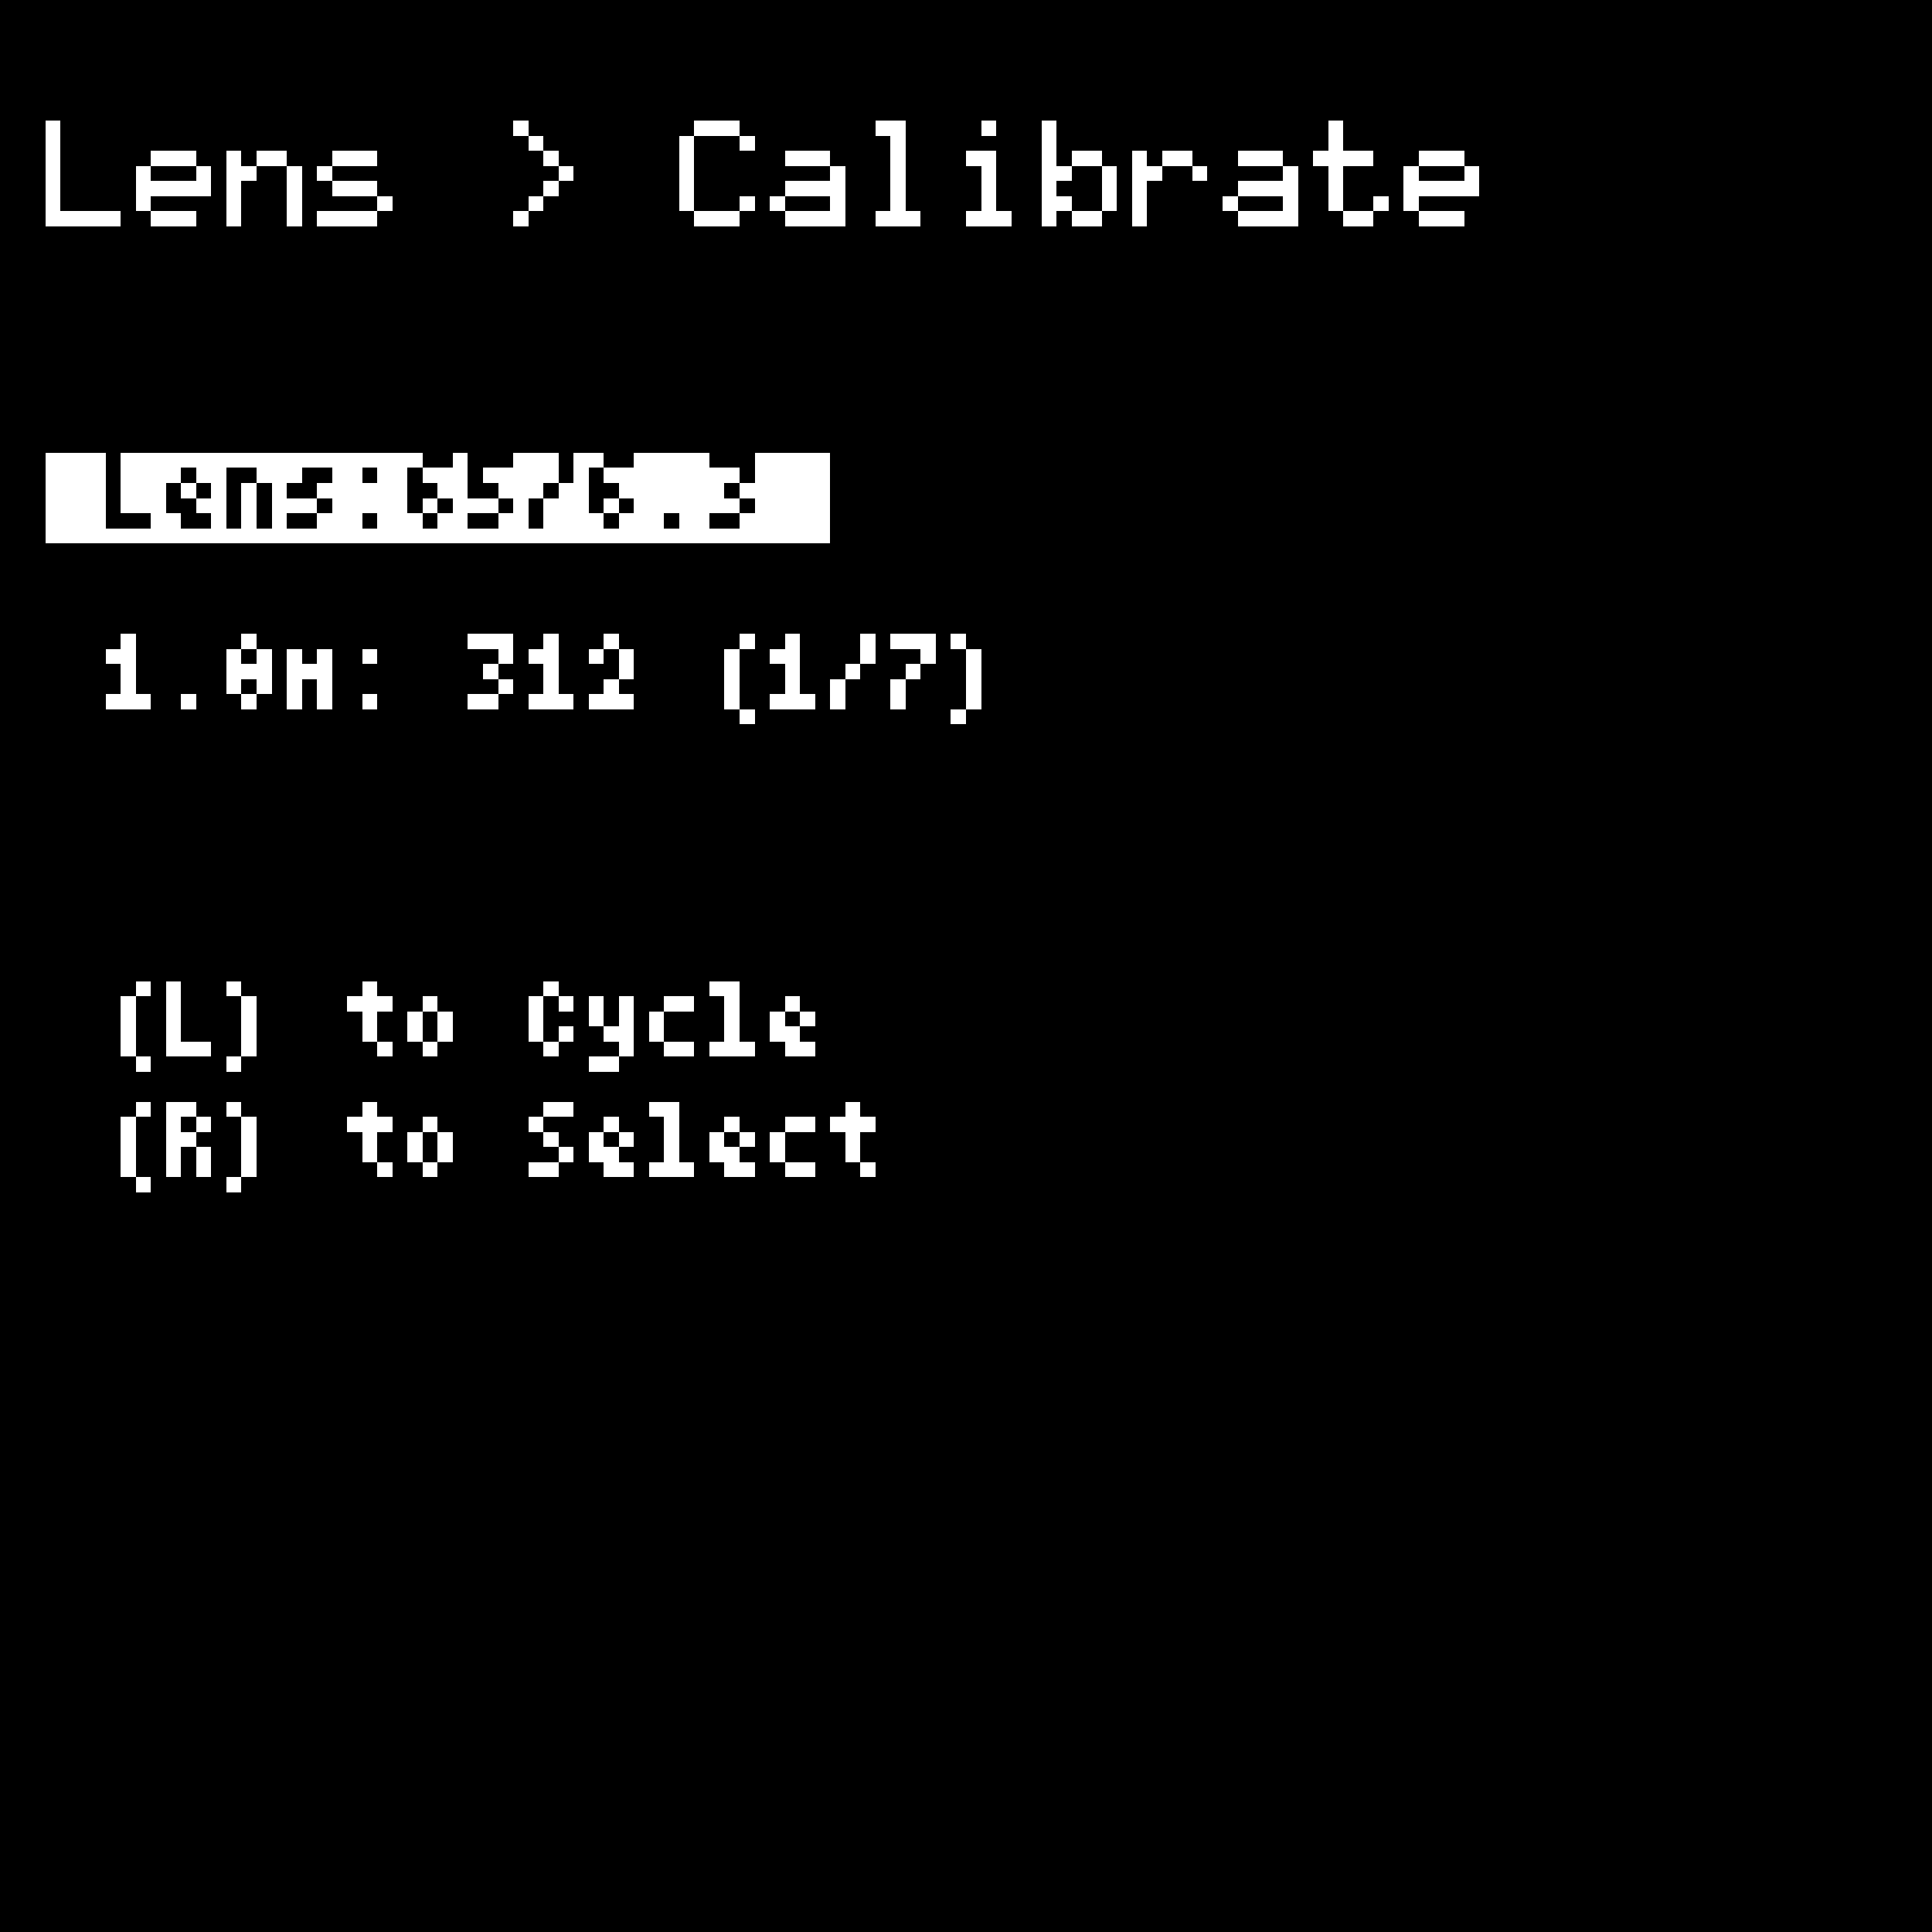
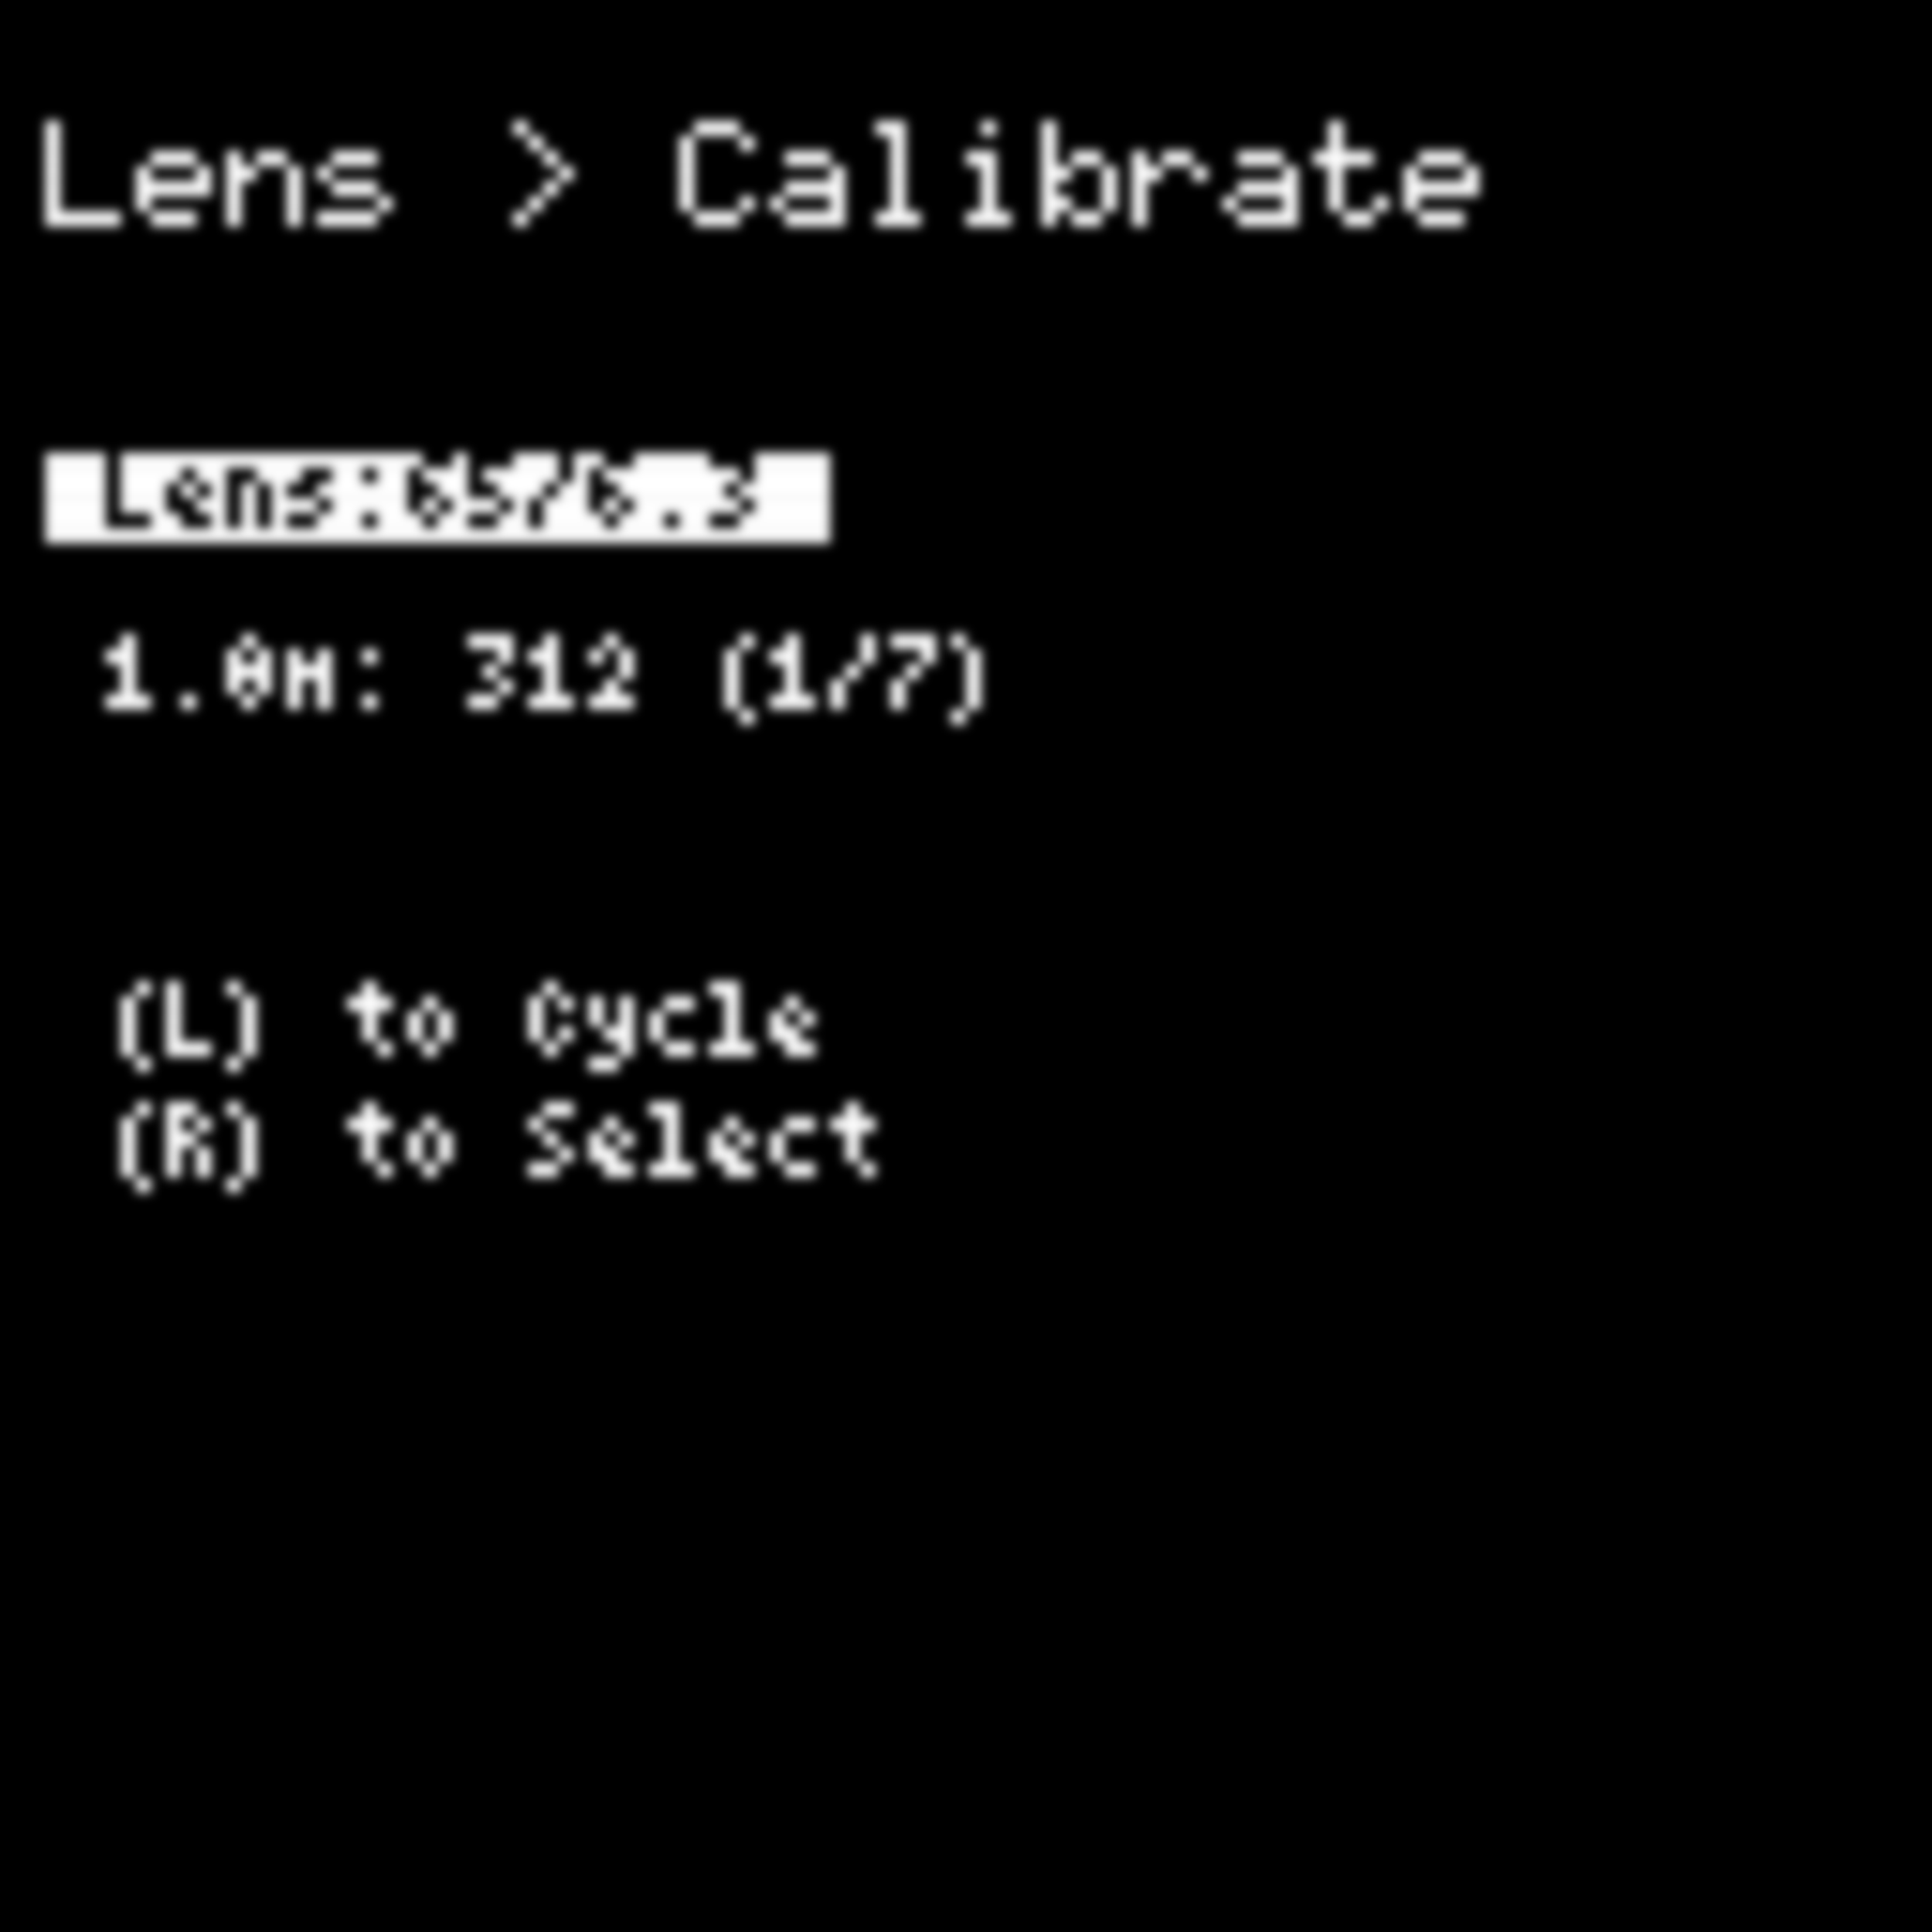
- <svg xmlns="http://www.w3.org/2000/svg" width="512" height="512" viewBox="0 0 128 128" shape-rendering="crispEdges">
-   <rect x="0" y="0" width="128" height="128" fill="#000000" />
-   <rect x="3" y="8" width="1" height="1" fill="#ffffff" />
-   <rect x="34" y="8" width="1" height="1" fill="#ffffff" />
-   <rect x="46" y="8" width="3" height="1" fill="#ffffff" />
-   <rect x="58" y="8" width="2" height="1" fill="#ffffff" />
-   <rect x="65" y="8" width="1" height="1" fill="#ffffff" />
-   <rect x="69" y="8" width="1" height="1" fill="#ffffff" />
-   <rect x="88" y="8" width="1" height="1" fill="#ffffff" />
-   <rect x="3" y="9" width="1" height="1" fill="#ffffff" />
-   <rect x="35" y="9" width="1" height="1" fill="#ffffff" />
-   <rect x="45" y="9" width="1" height="1" fill="#ffffff" />
-   <rect x="49" y="9" width="1" height="1" fill="#ffffff" />
-   <rect x="59" y="9" width="1" height="1" fill="#ffffff" />
-   <rect x="69" y="9" width="1" height="1" fill="#ffffff" />
-   <rect x="88" y="9" width="1" height="1" fill="#ffffff" />
-   <rect x="3" y="10" width="1" height="1" fill="#ffffff" />
-   <rect x="10" y="10" width="3" height="1" fill="#ffffff" />
-   <rect x="15" y="10" width="1" height="1" fill="#ffffff" />
-   <rect x="17" y="10" width="2" height="1" fill="#ffffff" />
-   <rect x="22" y="10" width="3" height="1" fill="#ffffff" />
-   <rect x="36" y="10" width="1" height="1" fill="#ffffff" />
-   <rect x="45" y="10" width="1" height="1" fill="#ffffff" />
-   <rect x="52" y="10" width="3" height="1" fill="#ffffff" />
-   <rect x="59" y="10" width="1" height="1" fill="#ffffff" />
-   <rect x="64" y="10" width="2" height="1" fill="#ffffff" />
-   <rect x="69" y="10" width="1" height="1" fill="#ffffff" />
-   <rect x="71" y="10" width="2" height="1" fill="#ffffff" />
-   <rect x="75" y="10" width="1" height="1" fill="#ffffff" />
-   <rect x="77" y="10" width="2" height="1" fill="#ffffff" />
-   <rect x="82" y="10" width="3" height="1" fill="#ffffff" />
-   <rect x="87" y="10" width="4" height="1" fill="#ffffff" />
-   <rect x="94" y="10" width="3" height="1" fill="#ffffff" />
-   <rect x="3" y="11" width="1" height="1" fill="#ffffff" />
-   <rect x="9" y="11" width="1" height="1" fill="#ffffff" />
-   <rect x="13" y="11" width="1" height="1" fill="#ffffff" />
-   <rect x="15" y="11" width="2" height="1" fill="#ffffff" />
-   <rect x="19" y="11" width="1" height="1" fill="#ffffff" />
-   <rect x="21" y="11" width="1" height="1" fill="#ffffff" />
-   <rect x="37" y="11" width="1" height="1" fill="#ffffff" />
-   <rect x="45" y="11" width="1" height="1" fill="#ffffff" />
-   <rect x="55" y="11" width="1" height="1" fill="#ffffff" />
-   <rect x="59" y="11" width="1" height="1" fill="#ffffff" />
-   <rect x="65" y="11" width="1" height="1" fill="#ffffff" />
-   <rect x="69" y="11" width="2" height="1" fill="#ffffff" />
-   <rect x="73" y="11" width="1" height="1" fill="#ffffff" />
-   <rect x="75" y="11" width="2" height="1" fill="#ffffff" />
-   <rect x="79" y="11" width="1" height="1" fill="#ffffff" />
-   <rect x="85" y="11" width="1" height="1" fill="#ffffff" />
-   <rect x="88" y="11" width="1" height="1" fill="#ffffff" />
-   <rect x="93" y="11" width="1" height="1" fill="#ffffff" />
-   <rect x="97" y="11" width="1" height="1" fill="#ffffff" />
-   <rect x="3" y="12" width="1" height="1" fill="#ffffff" />
-   <rect x="9" y="12" width="5" height="1" fill="#ffffff" />
-   <rect x="15" y="12" width="1" height="1" fill="#ffffff" />
-   <rect x="19" y="12" width="1" height="1" fill="#ffffff" />
-   <rect x="22" y="12" width="3" height="1" fill="#ffffff" />
-   <rect x="36" y="12" width="1" height="1" fill="#ffffff" />
-   <rect x="45" y="12" width="1" height="1" fill="#ffffff" />
-   <rect x="52" y="12" width="4" height="1" fill="#ffffff" />
-   <rect x="59" y="12" width="1" height="1" fill="#ffffff" />
-   <rect x="65" y="12" width="1" height="1" fill="#ffffff" />
-   <rect x="69" y="12" width="1" height="1" fill="#ffffff" />
-   <rect x="73" y="12" width="1" height="1" fill="#ffffff" />
-   <rect x="75" y="12" width="1" height="1" fill="#ffffff" />
-   <rect x="82" y="12" width="4" height="1" fill="#ffffff" />
-   <rect x="88" y="12" width="1" height="1" fill="#ffffff" />
-   <rect x="93" y="12" width="5" height="1" fill="#ffffff" />
-   <rect x="3" y="13" width="1" height="1" fill="#ffffff" />
-   <rect x="9" y="13" width="1" height="1" fill="#ffffff" />
-   <rect x="15" y="13" width="1" height="1" fill="#ffffff" />
-   <rect x="19" y="13" width="1" height="1" fill="#ffffff" />
-   <rect x="25" y="13" width="1" height="1" fill="#ffffff" />
-   <rect x="35" y="13" width="1" height="1" fill="#ffffff" />
-   <rect x="45" y="13" width="1" height="1" fill="#ffffff" />
-   <rect x="49" y="13" width="1" height="1" fill="#ffffff" />
-   <rect x="51" y="13" width="1" height="1" fill="#ffffff" />
-   <rect x="55" y="13" width="1" height="1" fill="#ffffff" />
-   <rect x="59" y="13" width="1" height="1" fill="#ffffff" />
-   <rect x="65" y="13" width="1" height="1" fill="#ffffff" />
-   <rect x="69" y="13" width="2" height="1" fill="#ffffff" />
-   <rect x="73" y="13" width="1" height="1" fill="#ffffff" />
-   <rect x="75" y="13" width="1" height="1" fill="#ffffff" />
-   <rect x="81" y="13" width="1" height="1" fill="#ffffff" />
-   <rect x="85" y="13" width="1" height="1" fill="#ffffff" />
-   <rect x="88" y="13" width="1" height="1" fill="#ffffff" />
-   <rect x="91" y="13" width="1" height="1" fill="#ffffff" />
-   <rect x="93" y="13" width="1" height="1" fill="#ffffff" />
-   <rect x="3" y="14" width="5" height="1" fill="#ffffff" />
-   <rect x="10" y="14" width="3" height="1" fill="#ffffff" />
-   <rect x="15" y="14" width="1" height="1" fill="#ffffff" />
-   <rect x="19" y="14" width="1" height="1" fill="#ffffff" />
-   <rect x="21" y="14" width="4" height="1" fill="#ffffff" />
-   <rect x="34" y="14" width="1" height="1" fill="#ffffff" />
-   <rect x="46" y="14" width="3" height="1" fill="#ffffff" />
-   <rect x="52" y="14" width="4" height="1" fill="#ffffff" />
-   <rect x="58" y="14" width="3" height="1" fill="#ffffff" />
-   <rect x="64" y="14" width="3" height="1" fill="#ffffff" />
-   <rect x="69" y="14" width="1" height="1" fill="#ffffff" />
-   <rect x="71" y="14" width="2" height="1" fill="#ffffff" />
-   <rect x="75" y="14" width="1" height="1" fill="#ffffff" />
-   <rect x="82" y="14" width="4" height="1" fill="#ffffff" />
-   <rect x="89" y="14" width="2" height="1" fill="#ffffff" />
-   <rect x="94" y="14" width="3" height="1" fill="#ffffff" />
-   <rect x="3" y="30" width="4" height="1" fill="#ffffff" />
-   <rect x="8" y="30" width="20" height="1" fill="#ffffff" />
-   <rect x="30" y="30" width="1" height="1" fill="#ffffff" />
-   <rect x="34" y="30" width="3" height="1" fill="#ffffff" />
-   <rect x="38" y="30" width="2" height="1" fill="#ffffff" />
-   <rect x="42" y="30" width="5" height="1" fill="#ffffff" />
-   <rect x="50" y="30" width="5" height="1" fill="#ffffff" />
-   <rect x="3" y="31" width="4" height="1" fill="#ffffff" />
-   <rect x="8" y="31" width="4" height="1" fill="#ffffff" />
-   <rect x="13" y="31" width="2" height="1" fill="#ffffff" />
-   <rect x="17" y="31" width="3" height="1" fill="#ffffff" />
-   <rect x="22" y="31" width="2" height="1" fill="#ffffff" />
-   <rect x="25" y="31" width="2" height="1" fill="#ffffff" />
-   <rect x="28" y="31" width="3" height="1" fill="#ffffff" />
-   <rect x="32" y="31" width="5" height="1" fill="#ffffff" />
-   <rect x="38" y="31" width="1" height="1" fill="#ffffff" />
-   <rect x="40" y="31" width="9" height="1" fill="#ffffff" />
-   <rect x="50" y="31" width="5" height="1" fill="#ffffff" />
-   <rect x="3" y="32" width="4" height="1" fill="#ffffff" />
-   <rect x="8" y="32" width="3" height="1" fill="#ffffff" />
-   <rect x="12" y="32" width="1" height="1" fill="#ffffff" />
-   <rect x="14" y="32" width="1" height="1" fill="#ffffff" />
-   <rect x="16" y="32" width="1" height="1" fill="#ffffff" />
-   <rect x="18" y="32" width="1" height="1" fill="#ffffff" />
-   <rect x="21" y="32" width="6" height="1" fill="#ffffff" />
-   <rect x="29" y="32" width="2" height="1" fill="#ffffff" />
-   <rect x="33" y="32" width="3" height="1" fill="#ffffff" />
-   <rect x="37" y="32" width="2" height="1" fill="#ffffff" />
-   <rect x="41" y="32" width="7" height="1" fill="#ffffff" />
-   <rect x="49" y="32" width="6" height="1" fill="#ffffff" />
-   <rect x="3" y="33" width="4" height="1" fill="#ffffff" />
-   <rect x="8" y="33" width="3" height="1" fill="#ffffff" />
-   <rect x="13" y="33" width="2" height="1" fill="#ffffff" />
-   <rect x="16" y="33" width="1" height="1" fill="#ffffff" />
-   <rect x="18" y="33" width="3" height="1" fill="#ffffff" />
-   <rect x="22" y="33" width="5" height="1" fill="#ffffff" />
-   <rect x="28" y="33" width="1" height="1" fill="#ffffff" />
-   <rect x="30" y="33" width="3" height="1" fill="#ffffff" />
-   <rect x="34" y="33" width="1" height="1" fill="#ffffff" />
-   <rect x="36" y="33" width="3" height="1" fill="#ffffff" />
-   <rect x="40" y="33" width="1" height="1" fill="#ffffff" />
-   <rect x="42" y="33" width="7" height="1" fill="#ffffff" />
-   <rect x="50" y="33" width="5" height="1" fill="#ffffff" />
-   <rect x="3" y="34" width="4" height="1" fill="#ffffff" />
-   <rect x="10" y="34" width="2" height="1" fill="#ffffff" />
-   <rect x="14" y="34" width="1" height="1" fill="#ffffff" />
-   <rect x="16" y="34" width="1" height="1" fill="#ffffff" />
-   <rect x="18" y="34" width="1" height="1" fill="#ffffff" />
-   <rect x="21" y="34" width="3" height="1" fill="#ffffff" />
-   <rect x="25" y="34" width="3" height="1" fill="#ffffff" />
-   <rect x="29" y="34" width="2" height="1" fill="#ffffff" />
-   <rect x="33" y="34" width="2" height="1" fill="#ffffff" />
-   <rect x="36" y="34" width="4" height="1" fill="#ffffff" />
-   <rect x="41" y="34" width="3" height="1" fill="#ffffff" />
-   <rect x="45" y="34" width="2" height="1" fill="#ffffff" />
-   <rect x="49" y="34" width="6" height="1" fill="#ffffff" />
-   <rect x="3" y="35" width="52" height="1" fill="#ffffff" />
-   <rect x="8" y="42" width="1" height="1" fill="#ffffff" />
-   <rect x="16" y="42" width="1" height="1" fill="#ffffff" />
-   <rect x="31" y="42" width="3" height="1" fill="#ffffff" />
-   <rect x="36" y="42" width="1" height="1" fill="#ffffff" />
-   <rect x="40" y="42" width="1" height="1" fill="#ffffff" />
-   <rect x="49" y="42" width="1" height="1" fill="#ffffff" />
-   <rect x="52" y="42" width="1" height="1" fill="#ffffff" />
-   <rect x="57" y="42" width="1" height="1" fill="#ffffff" />
-   <rect x="59" y="42" width="3" height="1" fill="#ffffff" />
-   <rect x="63" y="42" width="1" height="1" fill="#ffffff" />
-   <rect x="7" y="43" width="2" height="1" fill="#ffffff" />
-   <rect x="15" y="43" width="1" height="1" fill="#ffffff" />
-   <rect x="17" y="43" width="1" height="1" fill="#ffffff" />
-   <rect x="19" y="43" width="1" height="1" fill="#ffffff" />
-   <rect x="21" y="43" width="1" height="1" fill="#ffffff" />
-   <rect x="24" y="43" width="1" height="1" fill="#ffffff" />
-   <rect x="33" y="43" width="1" height="1" fill="#ffffff" />
-   <rect x="35" y="43" width="2" height="1" fill="#ffffff" />
-   <rect x="39" y="43" width="1" height="1" fill="#ffffff" />
-   <rect x="41" y="43" width="1" height="1" fill="#ffffff" />
-   <rect x="48" y="43" width="1" height="1" fill="#ffffff" />
-   <rect x="51" y="43" width="2" height="1" fill="#ffffff" />
-   <rect x="57" y="43" width="1" height="1" fill="#ffffff" />
-   <rect x="61" y="43" width="1" height="1" fill="#ffffff" />
-   <rect x="64" y="43" width="1" height="1" fill="#ffffff" />
-   <rect x="8" y="44" width="1" height="1" fill="#ffffff" />
-   <rect x="15" y="44" width="3" height="1" fill="#ffffff" />
-   <rect x="19" y="44" width="3" height="1" fill="#ffffff" />
-   <rect x="32" y="44" width="1" height="1" fill="#ffffff" />
-   <rect x="36" y="44" width="1" height="1" fill="#ffffff" />
-   <rect x="41" y="44" width="1" height="1" fill="#ffffff" />
-   <rect x="48" y="44" width="1" height="1" fill="#ffffff" />
-   <rect x="52" y="44" width="1" height="1" fill="#ffffff" />
-   <rect x="56" y="44" width="1" height="1" fill="#ffffff" />
-   <rect x="60" y="44" width="1" height="1" fill="#ffffff" />
-   <rect x="64" y="44" width="1" height="1" fill="#ffffff" />
-   <rect x="8" y="45" width="1" height="1" fill="#ffffff" />
-   <rect x="15" y="45" width="1" height="1" fill="#ffffff" />
-   <rect x="17" y="45" width="1" height="1" fill="#ffffff" />
-   <rect x="19" y="45" width="1" height="1" fill="#ffffff" />
-   <rect x="21" y="45" width="1" height="1" fill="#ffffff" />
-   <rect x="33" y="45" width="1" height="1" fill="#ffffff" />
-   <rect x="36" y="45" width="1" height="1" fill="#ffffff" />
-   <rect x="40" y="45" width="1" height="1" fill="#ffffff" />
-   <rect x="48" y="45" width="1" height="1" fill="#ffffff" />
-   <rect x="52" y="45" width="1" height="1" fill="#ffffff" />
-   <rect x="55" y="45" width="1" height="1" fill="#ffffff" />
-   <rect x="59" y="45" width="1" height="1" fill="#ffffff" />
-   <rect x="64" y="45" width="1" height="1" fill="#ffffff" />
-   <rect x="7" y="46" width="3" height="1" fill="#ffffff" />
-   <rect x="12" y="46" width="1" height="1" fill="#ffffff" />
-   <rect x="16" y="46" width="1" height="1" fill="#ffffff" />
-   <rect x="19" y="46" width="1" height="1" fill="#ffffff" />
-   <rect x="21" y="46" width="1" height="1" fill="#ffffff" />
-   <rect x="24" y="46" width="1" height="1" fill="#ffffff" />
-   <rect x="31" y="46" width="2" height="1" fill="#ffffff" />
-   <rect x="35" y="46" width="3" height="1" fill="#ffffff" />
-   <rect x="39" y="46" width="3" height="1" fill="#ffffff" />
-   <rect x="48" y="46" width="1" height="1" fill="#ffffff" />
-   <rect x="51" y="46" width="3" height="1" fill="#ffffff" />
-   <rect x="55" y="46" width="1" height="1" fill="#ffffff" />
-   <rect x="59" y="46" width="1" height="1" fill="#ffffff" />
-   <rect x="64" y="46" width="1" height="1" fill="#ffffff" />
-   <rect x="49" y="47" width="1" height="1" fill="#ffffff" />
-   <rect x="63" y="47" width="1" height="1" fill="#ffffff" />
-   <rect x="9" y="65" width="1" height="1" fill="#ffffff" />
-   <rect x="11" y="65" width="1" height="1" fill="#ffffff" />
-   <rect x="15" y="65" width="1" height="1" fill="#ffffff" />
-   <rect x="24" y="65" width="1" height="1" fill="#ffffff" />
-   <rect x="36" y="65" width="1" height="1" fill="#ffffff" />
-   <rect x="47" y="65" width="2" height="1" fill="#ffffff" />
-   <rect x="8" y="66" width="1" height="1" fill="#ffffff" />
-   <rect x="11" y="66" width="1" height="1" fill="#ffffff" />
-   <rect x="16" y="66" width="1" height="1" fill="#ffffff" />
-   <rect x="23" y="66" width="3" height="1" fill="#ffffff" />
-   <rect x="28" y="66" width="1" height="1" fill="#ffffff" />
-   <rect x="35" y="66" width="1" height="1" fill="#ffffff" />
-   <rect x="37" y="66" width="1" height="1" fill="#ffffff" />
-   <rect x="39" y="66" width="1" height="1" fill="#ffffff" />
-   <rect x="41" y="66" width="1" height="1" fill="#ffffff" />
-   <rect x="44" y="66" width="2" height="1" fill="#ffffff" />
-   <rect x="48" y="66" width="1" height="1" fill="#ffffff" />
-   <rect x="52" y="66" width="1" height="1" fill="#ffffff" />
-   <rect x="8" y="67" width="1" height="1" fill="#ffffff" />
-   <rect x="11" y="67" width="1" height="1" fill="#ffffff" />
-   <rect x="16" y="67" width="1" height="1" fill="#ffffff" />
-   <rect x="24" y="67" width="1" height="1" fill="#ffffff" />
-   <rect x="27" y="67" width="1" height="1" fill="#ffffff" />
-   <rect x="29" y="67" width="1" height="1" fill="#ffffff" />
-   <rect x="35" y="67" width="1" height="1" fill="#ffffff" />
-   <rect x="39" y="67" width="1" height="1" fill="#ffffff" />
-   <rect x="41" y="67" width="1" height="1" fill="#ffffff" />
-   <rect x="43" y="67" width="1" height="1" fill="#ffffff" />
-   <rect x="48" y="67" width="1" height="1" fill="#ffffff" />
-   <rect x="51" y="67" width="1" height="1" fill="#ffffff" />
-   <rect x="53" y="67" width="1" height="1" fill="#ffffff" />
-   <rect x="8" y="68" width="1" height="1" fill="#ffffff" />
-   <rect x="11" y="68" width="1" height="1" fill="#ffffff" />
-   <rect x="16" y="68" width="1" height="1" fill="#ffffff" />
-   <rect x="24" y="68" width="1" height="1" fill="#ffffff" />
-   <rect x="27" y="68" width="1" height="1" fill="#ffffff" />
-   <rect x="29" y="68" width="1" height="1" fill="#ffffff" />
-   <rect x="35" y="68" width="1" height="1" fill="#ffffff" />
-   <rect x="37" y="68" width="1" height="1" fill="#ffffff" />
-   <rect x="40" y="68" width="2" height="1" fill="#ffffff" />
-   <rect x="43" y="68" width="1" height="1" fill="#ffffff" />
-   <rect x="48" y="68" width="1" height="1" fill="#ffffff" />
-   <rect x="51" y="68" width="2" height="1" fill="#ffffff" />
-   <rect x="8" y="69" width="1" height="1" fill="#ffffff" />
-   <rect x="11" y="69" width="3" height="1" fill="#ffffff" />
-   <rect x="16" y="69" width="1" height="1" fill="#ffffff" />
-   <rect x="25" y="69" width="1" height="1" fill="#ffffff" />
-   <rect x="28" y="69" width="1" height="1" fill="#ffffff" />
-   <rect x="36" y="69" width="1" height="1" fill="#ffffff" />
-   <rect x="41" y="69" width="1" height="1" fill="#ffffff" />
-   <rect x="44" y="69" width="2" height="1" fill="#ffffff" />
-   <rect x="47" y="69" width="3" height="1" fill="#ffffff" />
-   <rect x="52" y="69" width="2" height="1" fill="#ffffff" />
-   <rect x="9" y="70" width="1" height="1" fill="#ffffff" />
-   <rect x="15" y="70" width="1" height="1" fill="#ffffff" />
-   <rect x="39" y="70" width="2" height="1" fill="#ffffff" />
-   <rect x="9" y="73" width="1" height="1" fill="#ffffff" />
-   <rect x="11" y="73" width="2" height="1" fill="#ffffff" />
-   <rect x="15" y="73" width="1" height="1" fill="#ffffff" />
-   <rect x="24" y="73" width="1" height="1" fill="#ffffff" />
-   <rect x="36" y="73" width="2" height="1" fill="#ffffff" />
-   <rect x="43" y="73" width="2" height="1" fill="#ffffff" />
-   <rect x="56" y="73" width="1" height="1" fill="#ffffff" />
-   <rect x="8" y="74" width="1" height="1" fill="#ffffff" />
-   <rect x="11" y="74" width="1" height="1" fill="#ffffff" />
-   <rect x="13" y="74" width="1" height="1" fill="#ffffff" />
-   <rect x="16" y="74" width="1" height="1" fill="#ffffff" />
-   <rect x="23" y="74" width="3" height="1" fill="#ffffff" />
-   <rect x="28" y="74" width="1" height="1" fill="#ffffff" />
-   <rect x="35" y="74" width="1" height="1" fill="#ffffff" />
-   <rect x="40" y="74" width="1" height="1" fill="#ffffff" />
-   <rect x="44" y="74" width="1" height="1" fill="#ffffff" />
-   <rect x="48" y="74" width="1" height="1" fill="#ffffff" />
-   <rect x="52" y="74" width="2" height="1" fill="#ffffff" />
-   <rect x="55" y="74" width="3" height="1" fill="#ffffff" />
-   <rect x="8" y="75" width="1" height="1" fill="#ffffff" />
-   <rect x="11" y="75" width="2" height="1" fill="#ffffff" />
-   <rect x="16" y="75" width="1" height="1" fill="#ffffff" />
-   <rect x="24" y="75" width="1" height="1" fill="#ffffff" />
-   <rect x="27" y="75" width="1" height="1" fill="#ffffff" />
-   <rect x="29" y="75" width="1" height="1" fill="#ffffff" />
-   <rect x="36" y="75" width="1" height="1" fill="#ffffff" />
-   <rect x="39" y="75" width="1" height="1" fill="#ffffff" />
-   <rect x="41" y="75" width="1" height="1" fill="#ffffff" />
-   <rect x="44" y="75" width="1" height="1" fill="#ffffff" />
-   <rect x="47" y="75" width="1" height="1" fill="#ffffff" />
-   <rect x="49" y="75" width="1" height="1" fill="#ffffff" />
-   <rect x="51" y="75" width="1" height="1" fill="#ffffff" />
-   <rect x="56" y="75" width="1" height="1" fill="#ffffff" />
-   <rect x="8" y="76" width="1" height="1" fill="#ffffff" />
-   <rect x="11" y="76" width="1" height="1" fill="#ffffff" />
-   <rect x="13" y="76" width="1" height="1" fill="#ffffff" />
-   <rect x="16" y="76" width="1" height="1" fill="#ffffff" />
-   <rect x="24" y="76" width="1" height="1" fill="#ffffff" />
-   <rect x="27" y="76" width="1" height="1" fill="#ffffff" />
-   <rect x="29" y="76" width="1" height="1" fill="#ffffff" />
-   <rect x="37" y="76" width="1" height="1" fill="#ffffff" />
-   <rect x="39" y="76" width="2" height="1" fill="#ffffff" />
-   <rect x="44" y="76" width="1" height="1" fill="#ffffff" />
-   <rect x="47" y="76" width="2" height="1" fill="#ffffff" />
-   <rect x="51" y="76" width="1" height="1" fill="#ffffff" />
-   <rect x="56" y="76" width="1" height="1" fill="#ffffff" />
-   <rect x="8" y="77" width="1" height="1" fill="#ffffff" />
-   <rect x="11" y="77" width="1" height="1" fill="#ffffff" />
-   <rect x="13" y="77" width="1" height="1" fill="#ffffff" />
-   <rect x="16" y="77" width="1" height="1" fill="#ffffff" />
-   <rect x="25" y="77" width="1" height="1" fill="#ffffff" />
-   <rect x="28" y="77" width="1" height="1" fill="#ffffff" />
-   <rect x="35" y="77" width="2" height="1" fill="#ffffff" />
-   <rect x="40" y="77" width="2" height="1" fill="#ffffff" />
-   <rect x="43" y="77" width="3" height="1" fill="#ffffff" />
-   <rect x="48" y="77" width="2" height="1" fill="#ffffff" />
-   <rect x="52" y="77" width="2" height="1" fill="#ffffff" />
-   <rect x="57" y="77" width="1" height="1" fill="#ffffff" />
-   <rect x="9" y="78" width="1" height="1" fill="#ffffff" />
-   <rect x="15" y="78" width="1" height="1" fill="#ffffff" />
+ <svg xmlns="http://www.w3.org/2000/svg" width="512" height="512" viewBox="0 0 128 128">
+   <defs>
+     <filter id="soften" x="-2%" y="-2%" width="104%" height="104%">
+       <feGaussianBlur stdDeviation="0.35" />
+     </filter>
+   </defs>
+   <rect x="0" y="0" width="128" height="128" fill="#000000" shape-rendering="crispEdges" />
+   <g filter="url(#soften)">
+     <rect x="3" y="8" width="1" height="1" fill="#ffffff" />
+     <rect x="34" y="8" width="1" height="1" fill="#ffffff" />
+     <rect x="46" y="8" width="3" height="1" fill="#ffffff" />
+     <rect x="58" y="8" width="2" height="1" fill="#ffffff" />
+     <rect x="65" y="8" width="1" height="1" fill="#ffffff" />
+     <rect x="69" y="8" width="1" height="1" fill="#ffffff" />
+     <rect x="88" y="8" width="1" height="1" fill="#ffffff" />
+     <rect x="3" y="9" width="1" height="1" fill="#ffffff" />
+     <rect x="35" y="9" width="1" height="1" fill="#ffffff" />
+     <rect x="45" y="9" width="1" height="1" fill="#ffffff" />
+     <rect x="49" y="9" width="1" height="1" fill="#ffffff" />
+     <rect x="59" y="9" width="1" height="1" fill="#ffffff" />
+     <rect x="69" y="9" width="1" height="1" fill="#ffffff" />
+     <rect x="88" y="9" width="1" height="1" fill="#ffffff" />
+     <rect x="3" y="10" width="1" height="1" fill="#ffffff" />
+     <rect x="10" y="10" width="3" height="1" fill="#ffffff" />
+     <rect x="15" y="10" width="1" height="1" fill="#ffffff" />
+     <rect x="17" y="10" width="2" height="1" fill="#ffffff" />
+     <rect x="22" y="10" width="3" height="1" fill="#ffffff" />
+     <rect x="36" y="10" width="1" height="1" fill="#ffffff" />
+     <rect x="45" y="10" width="1" height="1" fill="#ffffff" />
+     <rect x="52" y="10" width="3" height="1" fill="#ffffff" />
+     <rect x="59" y="10" width="1" height="1" fill="#ffffff" />
+     <rect x="64" y="10" width="2" height="1" fill="#ffffff" />
+     <rect x="69" y="10" width="1" height="1" fill="#ffffff" />
+     <rect x="71" y="10" width="2" height="1" fill="#ffffff" />
+     <rect x="75" y="10" width="1" height="1" fill="#ffffff" />
+     <rect x="77" y="10" width="2" height="1" fill="#ffffff" />
+     <rect x="82" y="10" width="3" height="1" fill="#ffffff" />
+     <rect x="87" y="10" width="4" height="1" fill="#ffffff" />
+     <rect x="94" y="10" width="3" height="1" fill="#ffffff" />
+     <rect x="3" y="11" width="1" height="1" fill="#ffffff" />
+     <rect x="9" y="11" width="1" height="1" fill="#ffffff" />
+     <rect x="13" y="11" width="1" height="1" fill="#ffffff" />
+     <rect x="15" y="11" width="2" height="1" fill="#ffffff" />
+     <rect x="19" y="11" width="1" height="1" fill="#ffffff" />
+     <rect x="21" y="11" width="1" height="1" fill="#ffffff" />
+     <rect x="37" y="11" width="1" height="1" fill="#ffffff" />
+     <rect x="45" y="11" width="1" height="1" fill="#ffffff" />
+     <rect x="55" y="11" width="1" height="1" fill="#ffffff" />
+     <rect x="59" y="11" width="1" height="1" fill="#ffffff" />
+     <rect x="65" y="11" width="1" height="1" fill="#ffffff" />
+     <rect x="69" y="11" width="2" height="1" fill="#ffffff" />
+     <rect x="73" y="11" width="1" height="1" fill="#ffffff" />
+     <rect x="75" y="11" width="2" height="1" fill="#ffffff" />
+     <rect x="79" y="11" width="1" height="1" fill="#ffffff" />
+     <rect x="85" y="11" width="1" height="1" fill="#ffffff" />
+     <rect x="88" y="11" width="1" height="1" fill="#ffffff" />
+     <rect x="93" y="11" width="1" height="1" fill="#ffffff" />
+     <rect x="97" y="11" width="1" height="1" fill="#ffffff" />
+     <rect x="3" y="12" width="1" height="1" fill="#ffffff" />
+     <rect x="9" y="12" width="5" height="1" fill="#ffffff" />
+     <rect x="15" y="12" width="1" height="1" fill="#ffffff" />
+     <rect x="19" y="12" width="1" height="1" fill="#ffffff" />
+     <rect x="22" y="12" width="3" height="1" fill="#ffffff" />
+     <rect x="36" y="12" width="1" height="1" fill="#ffffff" />
+     <rect x="45" y="12" width="1" height="1" fill="#ffffff" />
+     <rect x="52" y="12" width="4" height="1" fill="#ffffff" />
+     <rect x="59" y="12" width="1" height="1" fill="#ffffff" />
+     <rect x="65" y="12" width="1" height="1" fill="#ffffff" />
+     <rect x="69" y="12" width="1" height="1" fill="#ffffff" />
+     <rect x="73" y="12" width="1" height="1" fill="#ffffff" />
+     <rect x="75" y="12" width="1" height="1" fill="#ffffff" />
+     <rect x="82" y="12" width="4" height="1" fill="#ffffff" />
+     <rect x="88" y="12" width="1" height="1" fill="#ffffff" />
+     <rect x="93" y="12" width="5" height="1" fill="#ffffff" />
+     <rect x="3" y="13" width="1" height="1" fill="#ffffff" />
+     <rect x="9" y="13" width="1" height="1" fill="#ffffff" />
+     <rect x="15" y="13" width="1" height="1" fill="#ffffff" />
+     <rect x="19" y="13" width="1" height="1" fill="#ffffff" />
+     <rect x="25" y="13" width="1" height="1" fill="#ffffff" />
+     <rect x="35" y="13" width="1" height="1" fill="#ffffff" />
+     <rect x="45" y="13" width="1" height="1" fill="#ffffff" />
+     <rect x="49" y="13" width="1" height="1" fill="#ffffff" />
+     <rect x="51" y="13" width="1" height="1" fill="#ffffff" />
+     <rect x="55" y="13" width="1" height="1" fill="#ffffff" />
+     <rect x="59" y="13" width="1" height="1" fill="#ffffff" />
+     <rect x="65" y="13" width="1" height="1" fill="#ffffff" />
+     <rect x="69" y="13" width="2" height="1" fill="#ffffff" />
+     <rect x="73" y="13" width="1" height="1" fill="#ffffff" />
+     <rect x="75" y="13" width="1" height="1" fill="#ffffff" />
+     <rect x="81" y="13" width="1" height="1" fill="#ffffff" />
+     <rect x="85" y="13" width="1" height="1" fill="#ffffff" />
+     <rect x="88" y="13" width="1" height="1" fill="#ffffff" />
+     <rect x="91" y="13" width="1" height="1" fill="#ffffff" />
+     <rect x="93" y="13" width="1" height="1" fill="#ffffff" />
+     <rect x="3" y="14" width="5" height="1" fill="#ffffff" />
+     <rect x="10" y="14" width="3" height="1" fill="#ffffff" />
+     <rect x="15" y="14" width="1" height="1" fill="#ffffff" />
+     <rect x="19" y="14" width="1" height="1" fill="#ffffff" />
+     <rect x="21" y="14" width="4" height="1" fill="#ffffff" />
+     <rect x="34" y="14" width="1" height="1" fill="#ffffff" />
+     <rect x="46" y="14" width="3" height="1" fill="#ffffff" />
+     <rect x="52" y="14" width="4" height="1" fill="#ffffff" />
+     <rect x="58" y="14" width="3" height="1" fill="#ffffff" />
+     <rect x="64" y="14" width="3" height="1" fill="#ffffff" />
+     <rect x="69" y="14" width="1" height="1" fill="#ffffff" />
+     <rect x="71" y="14" width="2" height="1" fill="#ffffff" />
+     <rect x="75" y="14" width="1" height="1" fill="#ffffff" />
+     <rect x="82" y="14" width="4" height="1" fill="#ffffff" />
+     <rect x="89" y="14" width="2" height="1" fill="#ffffff" />
+     <rect x="94" y="14" width="3" height="1" fill="#ffffff" />
+     <rect x="3" y="30" width="4" height="1" fill="#ffffff" />
+     <rect x="8" y="30" width="20" height="1" fill="#ffffff" />
+     <rect x="30" y="30" width="1" height="1" fill="#ffffff" />
+     <rect x="34" y="30" width="3" height="1" fill="#ffffff" />
+     <rect x="38" y="30" width="2" height="1" fill="#ffffff" />
+     <rect x="42" y="30" width="5" height="1" fill="#ffffff" />
+     <rect x="50" y="30" width="5" height="1" fill="#ffffff" />
+     <rect x="3" y="31" width="4" height="1" fill="#ffffff" />
+     <rect x="8" y="31" width="4" height="1" fill="#ffffff" />
+     <rect x="13" y="31" width="2" height="1" fill="#ffffff" />
+     <rect x="17" y="31" width="3" height="1" fill="#ffffff" />
+     <rect x="22" y="31" width="2" height="1" fill="#ffffff" />
+     <rect x="25" y="31" width="2" height="1" fill="#ffffff" />
+     <rect x="28" y="31" width="3" height="1" fill="#ffffff" />
+     <rect x="32" y="31" width="5" height="1" fill="#ffffff" />
+     <rect x="38" y="31" width="1" height="1" fill="#ffffff" />
+     <rect x="40" y="31" width="9" height="1" fill="#ffffff" />
+     <rect x="50" y="31" width="5" height="1" fill="#ffffff" />
+     <rect x="3" y="32" width="4" height="1" fill="#ffffff" />
+     <rect x="8" y="32" width="3" height="1" fill="#ffffff" />
+     <rect x="12" y="32" width="1" height="1" fill="#ffffff" />
+     <rect x="14" y="32" width="1" height="1" fill="#ffffff" />
+     <rect x="16" y="32" width="1" height="1" fill="#ffffff" />
+     <rect x="18" y="32" width="1" height="1" fill="#ffffff" />
+     <rect x="21" y="32" width="6" height="1" fill="#ffffff" />
+     <rect x="29" y="32" width="2" height="1" fill="#ffffff" />
+     <rect x="33" y="32" width="3" height="1" fill="#ffffff" />
+     <rect x="37" y="32" width="2" height="1" fill="#ffffff" />
+     <rect x="41" y="32" width="7" height="1" fill="#ffffff" />
+     <rect x="49" y="32" width="6" height="1" fill="#ffffff" />
+     <rect x="3" y="33" width="4" height="1" fill="#ffffff" />
+     <rect x="8" y="33" width="3" height="1" fill="#ffffff" />
+     <rect x="13" y="33" width="2" height="1" fill="#ffffff" />
+     <rect x="16" y="33" width="1" height="1" fill="#ffffff" />
+     <rect x="18" y="33" width="3" height="1" fill="#ffffff" />
+     <rect x="22" y="33" width="5" height="1" fill="#ffffff" />
+     <rect x="28" y="33" width="1" height="1" fill="#ffffff" />
+     <rect x="30" y="33" width="3" height="1" fill="#ffffff" />
+     <rect x="34" y="33" width="1" height="1" fill="#ffffff" />
+     <rect x="36" y="33" width="3" height="1" fill="#ffffff" />
+     <rect x="40" y="33" width="1" height="1" fill="#ffffff" />
+     <rect x="42" y="33" width="7" height="1" fill="#ffffff" />
+     <rect x="50" y="33" width="5" height="1" fill="#ffffff" />
+     <rect x="3" y="34" width="4" height="1" fill="#ffffff" />
+     <rect x="10" y="34" width="2" height="1" fill="#ffffff" />
+     <rect x="14" y="34" width="1" height="1" fill="#ffffff" />
+     <rect x="16" y="34" width="1" height="1" fill="#ffffff" />
+     <rect x="18" y="34" width="1" height="1" fill="#ffffff" />
+     <rect x="21" y="34" width="3" height="1" fill="#ffffff" />
+     <rect x="25" y="34" width="3" height="1" fill="#ffffff" />
+     <rect x="29" y="34" width="2" height="1" fill="#ffffff" />
+     <rect x="33" y="34" width="2" height="1" fill="#ffffff" />
+     <rect x="36" y="34" width="4" height="1" fill="#ffffff" />
+     <rect x="41" y="34" width="3" height="1" fill="#ffffff" />
+     <rect x="45" y="34" width="2" height="1" fill="#ffffff" />
+     <rect x="49" y="34" width="6" height="1" fill="#ffffff" />
+     <rect x="3" y="35" width="52" height="1" fill="#ffffff" />
+     <rect x="8" y="42" width="1" height="1" fill="#ffffff" />
+     <rect x="16" y="42" width="1" height="1" fill="#ffffff" />
+     <rect x="31" y="42" width="3" height="1" fill="#ffffff" />
+     <rect x="36" y="42" width="1" height="1" fill="#ffffff" />
+     <rect x="40" y="42" width="1" height="1" fill="#ffffff" />
+     <rect x="49" y="42" width="1" height="1" fill="#ffffff" />
+     <rect x="52" y="42" width="1" height="1" fill="#ffffff" />
+     <rect x="57" y="42" width="1" height="1" fill="#ffffff" />
+     <rect x="59" y="42" width="3" height="1" fill="#ffffff" />
+     <rect x="63" y="42" width="1" height="1" fill="#ffffff" />
+     <rect x="7" y="43" width="2" height="1" fill="#ffffff" />
+     <rect x="15" y="43" width="1" height="1" fill="#ffffff" />
+     <rect x="17" y="43" width="1" height="1" fill="#ffffff" />
+     <rect x="19" y="43" width="1" height="1" fill="#ffffff" />
+     <rect x="21" y="43" width="1" height="1" fill="#ffffff" />
+     <rect x="24" y="43" width="1" height="1" fill="#ffffff" />
+     <rect x="33" y="43" width="1" height="1" fill="#ffffff" />
+     <rect x="35" y="43" width="2" height="1" fill="#ffffff" />
+     <rect x="39" y="43" width="1" height="1" fill="#ffffff" />
+     <rect x="41" y="43" width="1" height="1" fill="#ffffff" />
+     <rect x="48" y="43" width="1" height="1" fill="#ffffff" />
+     <rect x="51" y="43" width="2" height="1" fill="#ffffff" />
+     <rect x="57" y="43" width="1" height="1" fill="#ffffff" />
+     <rect x="61" y="43" width="1" height="1" fill="#ffffff" />
+     <rect x="64" y="43" width="1" height="1" fill="#ffffff" />
+     <rect x="8" y="44" width="1" height="1" fill="#ffffff" />
+     <rect x="15" y="44" width="3" height="1" fill="#ffffff" />
+     <rect x="19" y="44" width="3" height="1" fill="#ffffff" />
+     <rect x="32" y="44" width="1" height="1" fill="#ffffff" />
+     <rect x="36" y="44" width="1" height="1" fill="#ffffff" />
+     <rect x="41" y="44" width="1" height="1" fill="#ffffff" />
+     <rect x="48" y="44" width="1" height="1" fill="#ffffff" />
+     <rect x="52" y="44" width="1" height="1" fill="#ffffff" />
+     <rect x="56" y="44" width="1" height="1" fill="#ffffff" />
+     <rect x="60" y="44" width="1" height="1" fill="#ffffff" />
+     <rect x="64" y="44" width="1" height="1" fill="#ffffff" />
+     <rect x="8" y="45" width="1" height="1" fill="#ffffff" />
+     <rect x="15" y="45" width="1" height="1" fill="#ffffff" />
+     <rect x="17" y="45" width="1" height="1" fill="#ffffff" />
+     <rect x="19" y="45" width="1" height="1" fill="#ffffff" />
+     <rect x="21" y="45" width="1" height="1" fill="#ffffff" />
+     <rect x="33" y="45" width="1" height="1" fill="#ffffff" />
+     <rect x="36" y="45" width="1" height="1" fill="#ffffff" />
+     <rect x="40" y="45" width="1" height="1" fill="#ffffff" />
+     <rect x="48" y="45" width="1" height="1" fill="#ffffff" />
+     <rect x="52" y="45" width="1" height="1" fill="#ffffff" />
+     <rect x="55" y="45" width="1" height="1" fill="#ffffff" />
+     <rect x="59" y="45" width="1" height="1" fill="#ffffff" />
+     <rect x="64" y="45" width="1" height="1" fill="#ffffff" />
+     <rect x="7" y="46" width="3" height="1" fill="#ffffff" />
+     <rect x="12" y="46" width="1" height="1" fill="#ffffff" />
+     <rect x="16" y="46" width="1" height="1" fill="#ffffff" />
+     <rect x="19" y="46" width="1" height="1" fill="#ffffff" />
+     <rect x="21" y="46" width="1" height="1" fill="#ffffff" />
+     <rect x="24" y="46" width="1" height="1" fill="#ffffff" />
+     <rect x="31" y="46" width="2" height="1" fill="#ffffff" />
+     <rect x="35" y="46" width="3" height="1" fill="#ffffff" />
+     <rect x="39" y="46" width="3" height="1" fill="#ffffff" />
+     <rect x="48" y="46" width="1" height="1" fill="#ffffff" />
+     <rect x="51" y="46" width="3" height="1" fill="#ffffff" />
+     <rect x="55" y="46" width="1" height="1" fill="#ffffff" />
+     <rect x="59" y="46" width="1" height="1" fill="#ffffff" />
+     <rect x="64" y="46" width="1" height="1" fill="#ffffff" />
+     <rect x="49" y="47" width="1" height="1" fill="#ffffff" />
+     <rect x="63" y="47" width="1" height="1" fill="#ffffff" />
+     <rect x="9" y="65" width="1" height="1" fill="#ffffff" />
+     <rect x="11" y="65" width="1" height="1" fill="#ffffff" />
+     <rect x="15" y="65" width="1" height="1" fill="#ffffff" />
+     <rect x="24" y="65" width="1" height="1" fill="#ffffff" />
+     <rect x="36" y="65" width="1" height="1" fill="#ffffff" />
+     <rect x="47" y="65" width="2" height="1" fill="#ffffff" />
+     <rect x="8" y="66" width="1" height="1" fill="#ffffff" />
+     <rect x="11" y="66" width="1" height="1" fill="#ffffff" />
+     <rect x="16" y="66" width="1" height="1" fill="#ffffff" />
+     <rect x="23" y="66" width="3" height="1" fill="#ffffff" />
+     <rect x="28" y="66" width="1" height="1" fill="#ffffff" />
+     <rect x="35" y="66" width="1" height="1" fill="#ffffff" />
+     <rect x="37" y="66" width="1" height="1" fill="#ffffff" />
+     <rect x="39" y="66" width="1" height="1" fill="#ffffff" />
+     <rect x="41" y="66" width="1" height="1" fill="#ffffff" />
+     <rect x="44" y="66" width="2" height="1" fill="#ffffff" />
+     <rect x="48" y="66" width="1" height="1" fill="#ffffff" />
+     <rect x="52" y="66" width="1" height="1" fill="#ffffff" />
+     <rect x="8" y="67" width="1" height="1" fill="#ffffff" />
+     <rect x="11" y="67" width="1" height="1" fill="#ffffff" />
+     <rect x="16" y="67" width="1" height="1" fill="#ffffff" />
+     <rect x="24" y="67" width="1" height="1" fill="#ffffff" />
+     <rect x="27" y="67" width="1" height="1" fill="#ffffff" />
+     <rect x="29" y="67" width="1" height="1" fill="#ffffff" />
+     <rect x="35" y="67" width="1" height="1" fill="#ffffff" />
+     <rect x="39" y="67" width="1" height="1" fill="#ffffff" />
+     <rect x="41" y="67" width="1" height="1" fill="#ffffff" />
+     <rect x="43" y="67" width="1" height="1" fill="#ffffff" />
+     <rect x="48" y="67" width="1" height="1" fill="#ffffff" />
+     <rect x="51" y="67" width="1" height="1" fill="#ffffff" />
+     <rect x="53" y="67" width="1" height="1" fill="#ffffff" />
+     <rect x="8" y="68" width="1" height="1" fill="#ffffff" />
+     <rect x="11" y="68" width="1" height="1" fill="#ffffff" />
+     <rect x="16" y="68" width="1" height="1" fill="#ffffff" />
+     <rect x="24" y="68" width="1" height="1" fill="#ffffff" />
+     <rect x="27" y="68" width="1" height="1" fill="#ffffff" />
+     <rect x="29" y="68" width="1" height="1" fill="#ffffff" />
+     <rect x="35" y="68" width="1" height="1" fill="#ffffff" />
+     <rect x="37" y="68" width="1" height="1" fill="#ffffff" />
+     <rect x="40" y="68" width="2" height="1" fill="#ffffff" />
+     <rect x="43" y="68" width="1" height="1" fill="#ffffff" />
+     <rect x="48" y="68" width="1" height="1" fill="#ffffff" />
+     <rect x="51" y="68" width="2" height="1" fill="#ffffff" />
+     <rect x="8" y="69" width="1" height="1" fill="#ffffff" />
+     <rect x="11" y="69" width="3" height="1" fill="#ffffff" />
+     <rect x="16" y="69" width="1" height="1" fill="#ffffff" />
+     <rect x="25" y="69" width="1" height="1" fill="#ffffff" />
+     <rect x="28" y="69" width="1" height="1" fill="#ffffff" />
+     <rect x="36" y="69" width="1" height="1" fill="#ffffff" />
+     <rect x="41" y="69" width="1" height="1" fill="#ffffff" />
+     <rect x="44" y="69" width="2" height="1" fill="#ffffff" />
+     <rect x="47" y="69" width="3" height="1" fill="#ffffff" />
+     <rect x="52" y="69" width="2" height="1" fill="#ffffff" />
+     <rect x="9" y="70" width="1" height="1" fill="#ffffff" />
+     <rect x="15" y="70" width="1" height="1" fill="#ffffff" />
+     <rect x="39" y="70" width="2" height="1" fill="#ffffff" />
+     <rect x="9" y="73" width="1" height="1" fill="#ffffff" />
+     <rect x="11" y="73" width="2" height="1" fill="#ffffff" />
+     <rect x="15" y="73" width="1" height="1" fill="#ffffff" />
+     <rect x="24" y="73" width="1" height="1" fill="#ffffff" />
+     <rect x="36" y="73" width="2" height="1" fill="#ffffff" />
+     <rect x="43" y="73" width="2" height="1" fill="#ffffff" />
+     <rect x="56" y="73" width="1" height="1" fill="#ffffff" />
+     <rect x="8" y="74" width="1" height="1" fill="#ffffff" />
+     <rect x="11" y="74" width="1" height="1" fill="#ffffff" />
+     <rect x="13" y="74" width="1" height="1" fill="#ffffff" />
+     <rect x="16" y="74" width="1" height="1" fill="#ffffff" />
+     <rect x="23" y="74" width="3" height="1" fill="#ffffff" />
+     <rect x="28" y="74" width="1" height="1" fill="#ffffff" />
+     <rect x="35" y="74" width="1" height="1" fill="#ffffff" />
+     <rect x="40" y="74" width="1" height="1" fill="#ffffff" />
+     <rect x="44" y="74" width="1" height="1" fill="#ffffff" />
+     <rect x="48" y="74" width="1" height="1" fill="#ffffff" />
+     <rect x="52" y="74" width="2" height="1" fill="#ffffff" />
+     <rect x="55" y="74" width="3" height="1" fill="#ffffff" />
+     <rect x="8" y="75" width="1" height="1" fill="#ffffff" />
+     <rect x="11" y="75" width="2" height="1" fill="#ffffff" />
+     <rect x="16" y="75" width="1" height="1" fill="#ffffff" />
+     <rect x="24" y="75" width="1" height="1" fill="#ffffff" />
+     <rect x="27" y="75" width="1" height="1" fill="#ffffff" />
+     <rect x="29" y="75" width="1" height="1" fill="#ffffff" />
+     <rect x="36" y="75" width="1" height="1" fill="#ffffff" />
+     <rect x="39" y="75" width="1" height="1" fill="#ffffff" />
+     <rect x="41" y="75" width="1" height="1" fill="#ffffff" />
+     <rect x="44" y="75" width="1" height="1" fill="#ffffff" />
+     <rect x="47" y="75" width="1" height="1" fill="#ffffff" />
+     <rect x="49" y="75" width="1" height="1" fill="#ffffff" />
+     <rect x="51" y="75" width="1" height="1" fill="#ffffff" />
+     <rect x="56" y="75" width="1" height="1" fill="#ffffff" />
+     <rect x="8" y="76" width="1" height="1" fill="#ffffff" />
+     <rect x="11" y="76" width="1" height="1" fill="#ffffff" />
+     <rect x="13" y="76" width="1" height="1" fill="#ffffff" />
+     <rect x="16" y="76" width="1" height="1" fill="#ffffff" />
+     <rect x="24" y="76" width="1" height="1" fill="#ffffff" />
+     <rect x="27" y="76" width="1" height="1" fill="#ffffff" />
+     <rect x="29" y="76" width="1" height="1" fill="#ffffff" />
+     <rect x="37" y="76" width="1" height="1" fill="#ffffff" />
+     <rect x="39" y="76" width="2" height="1" fill="#ffffff" />
+     <rect x="44" y="76" width="1" height="1" fill="#ffffff" />
+     <rect x="47" y="76" width="2" height="1" fill="#ffffff" />
+     <rect x="51" y="76" width="1" height="1" fill="#ffffff" />
+     <rect x="56" y="76" width="1" height="1" fill="#ffffff" />
+     <rect x="8" y="77" width="1" height="1" fill="#ffffff" />
+     <rect x="11" y="77" width="1" height="1" fill="#ffffff" />
+     <rect x="13" y="77" width="1" height="1" fill="#ffffff" />
+     <rect x="16" y="77" width="1" height="1" fill="#ffffff" />
+     <rect x="25" y="77" width="1" height="1" fill="#ffffff" />
+     <rect x="28" y="77" width="1" height="1" fill="#ffffff" />
+     <rect x="35" y="77" width="2" height="1" fill="#ffffff" />
+     <rect x="40" y="77" width="2" height="1" fill="#ffffff" />
+     <rect x="43" y="77" width="3" height="1" fill="#ffffff" />
+     <rect x="48" y="77" width="2" height="1" fill="#ffffff" />
+     <rect x="52" y="77" width="2" height="1" fill="#ffffff" />
+     <rect x="57" y="77" width="1" height="1" fill="#ffffff" />
+     <rect x="9" y="78" width="1" height="1" fill="#ffffff" />
+     <rect x="15" y="78" width="1" height="1" fill="#ffffff" />
+   </g>
</svg>
